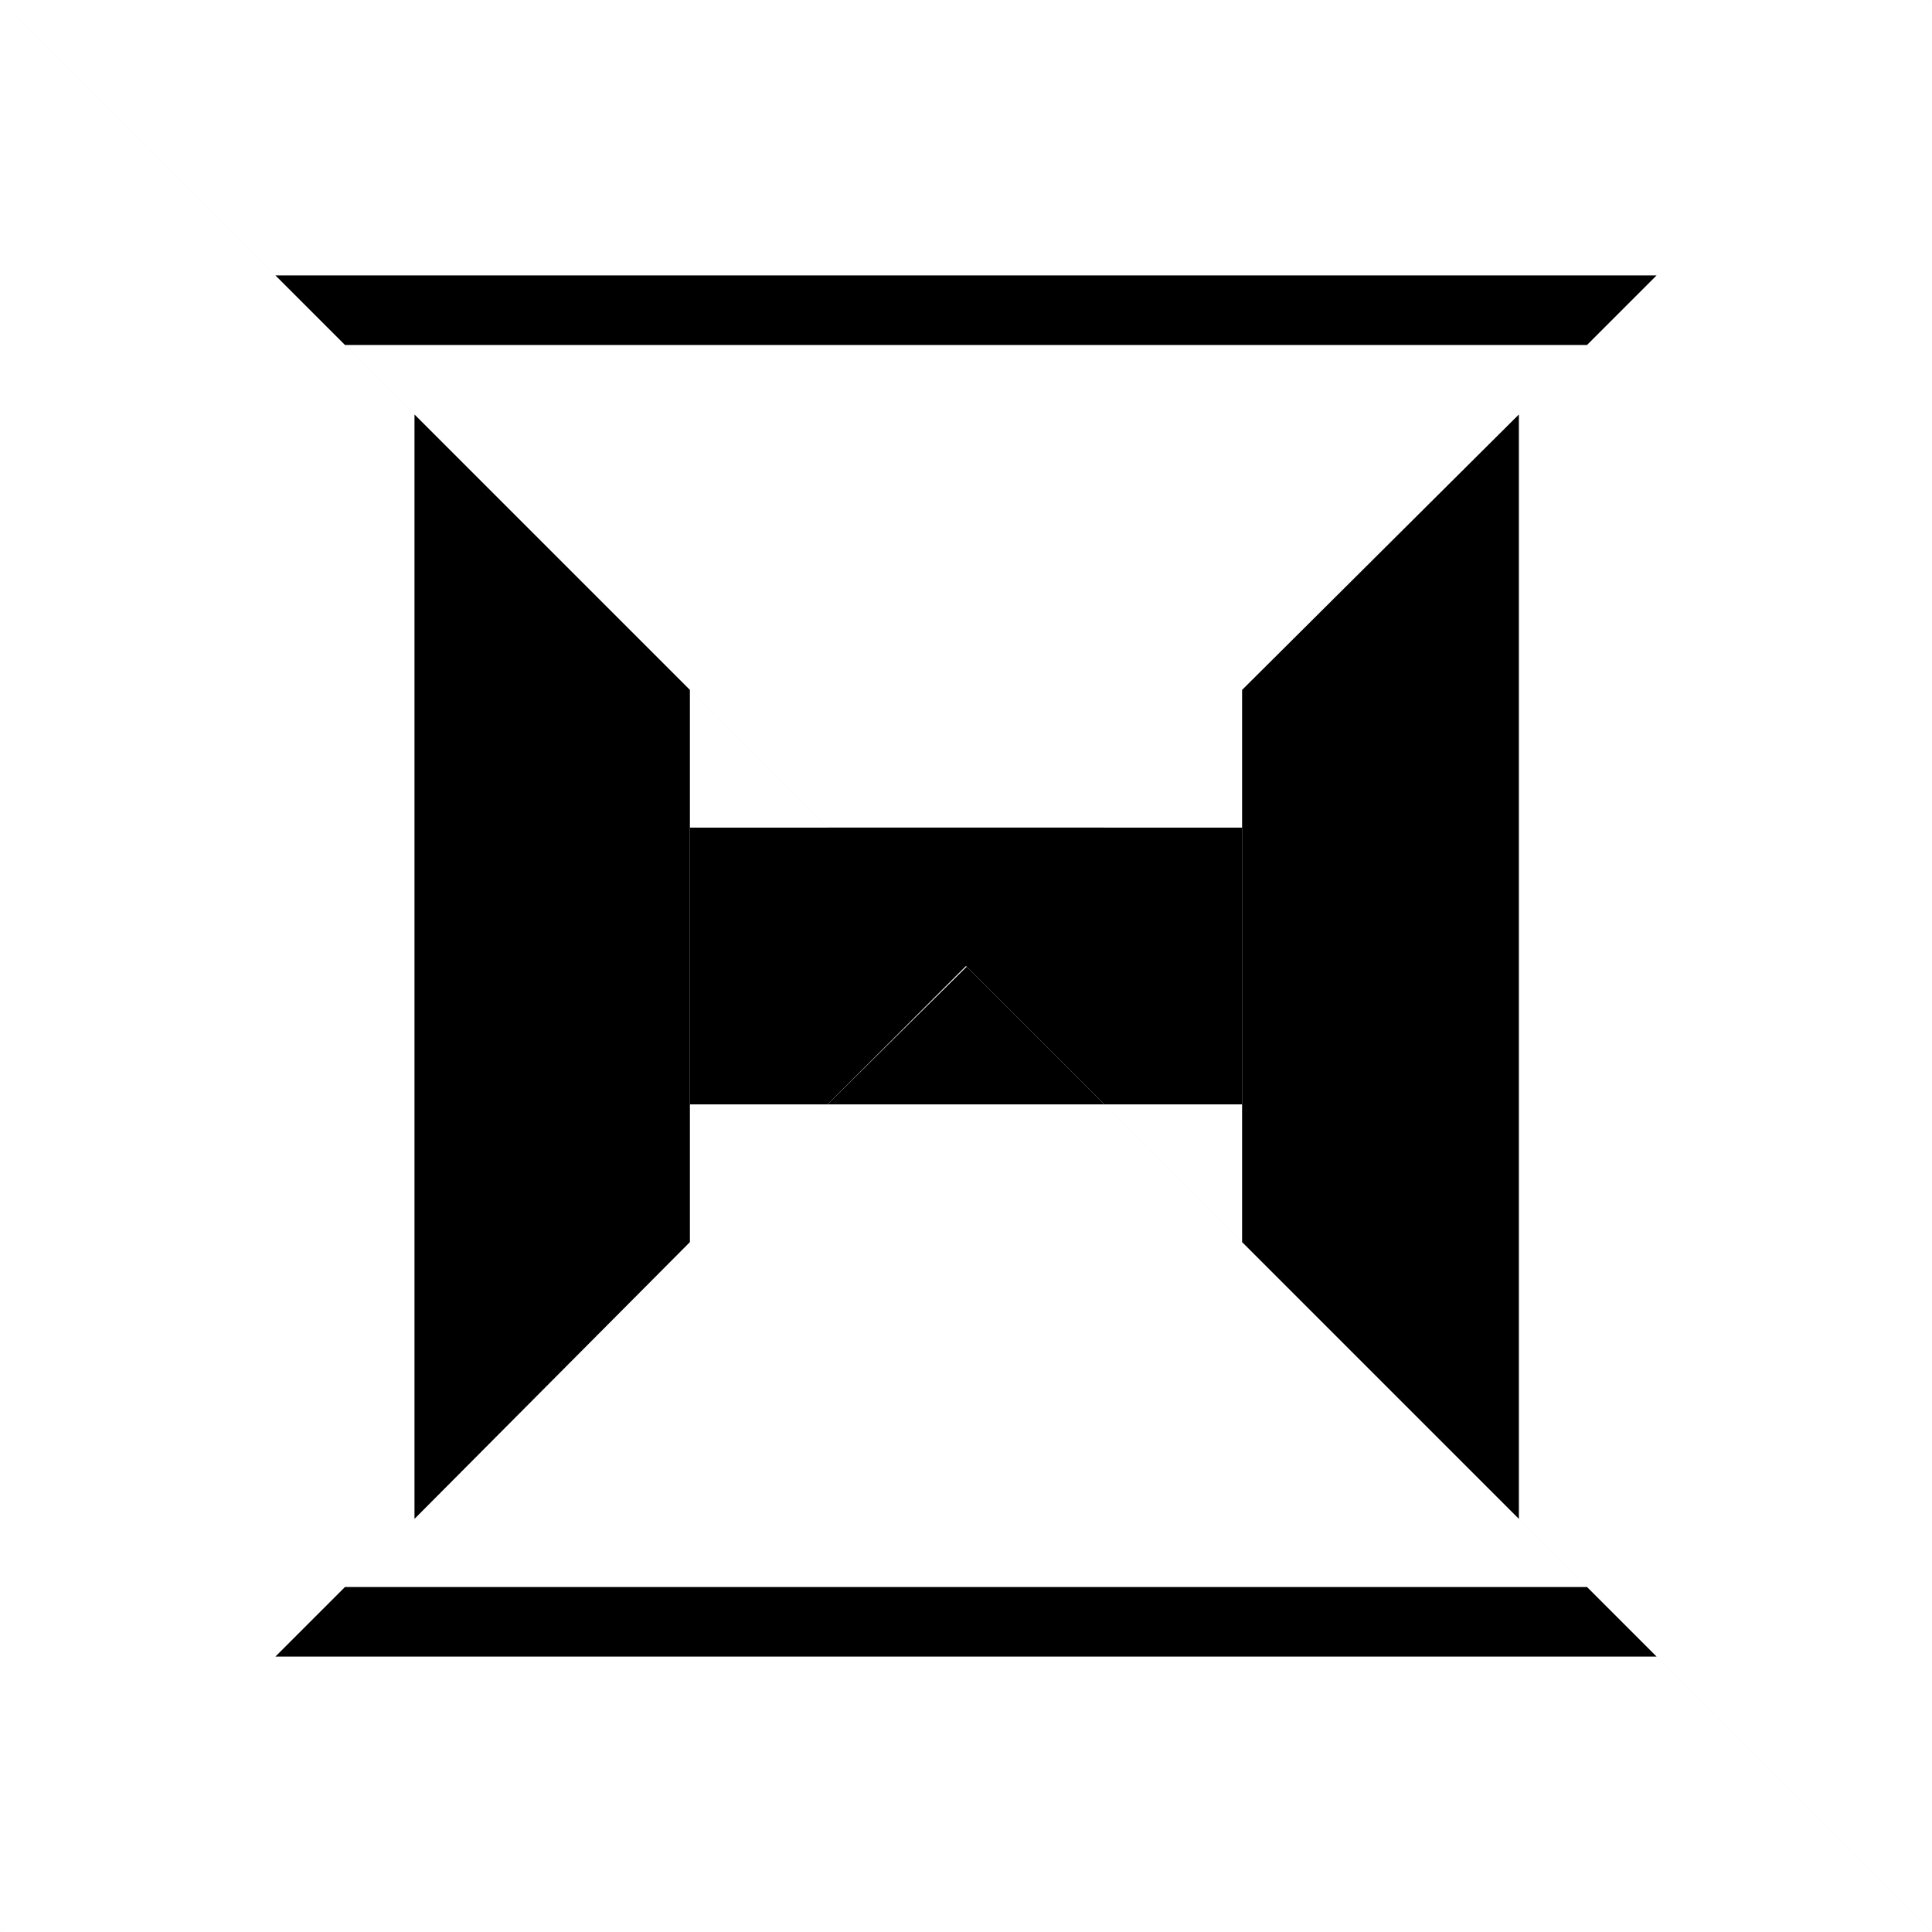
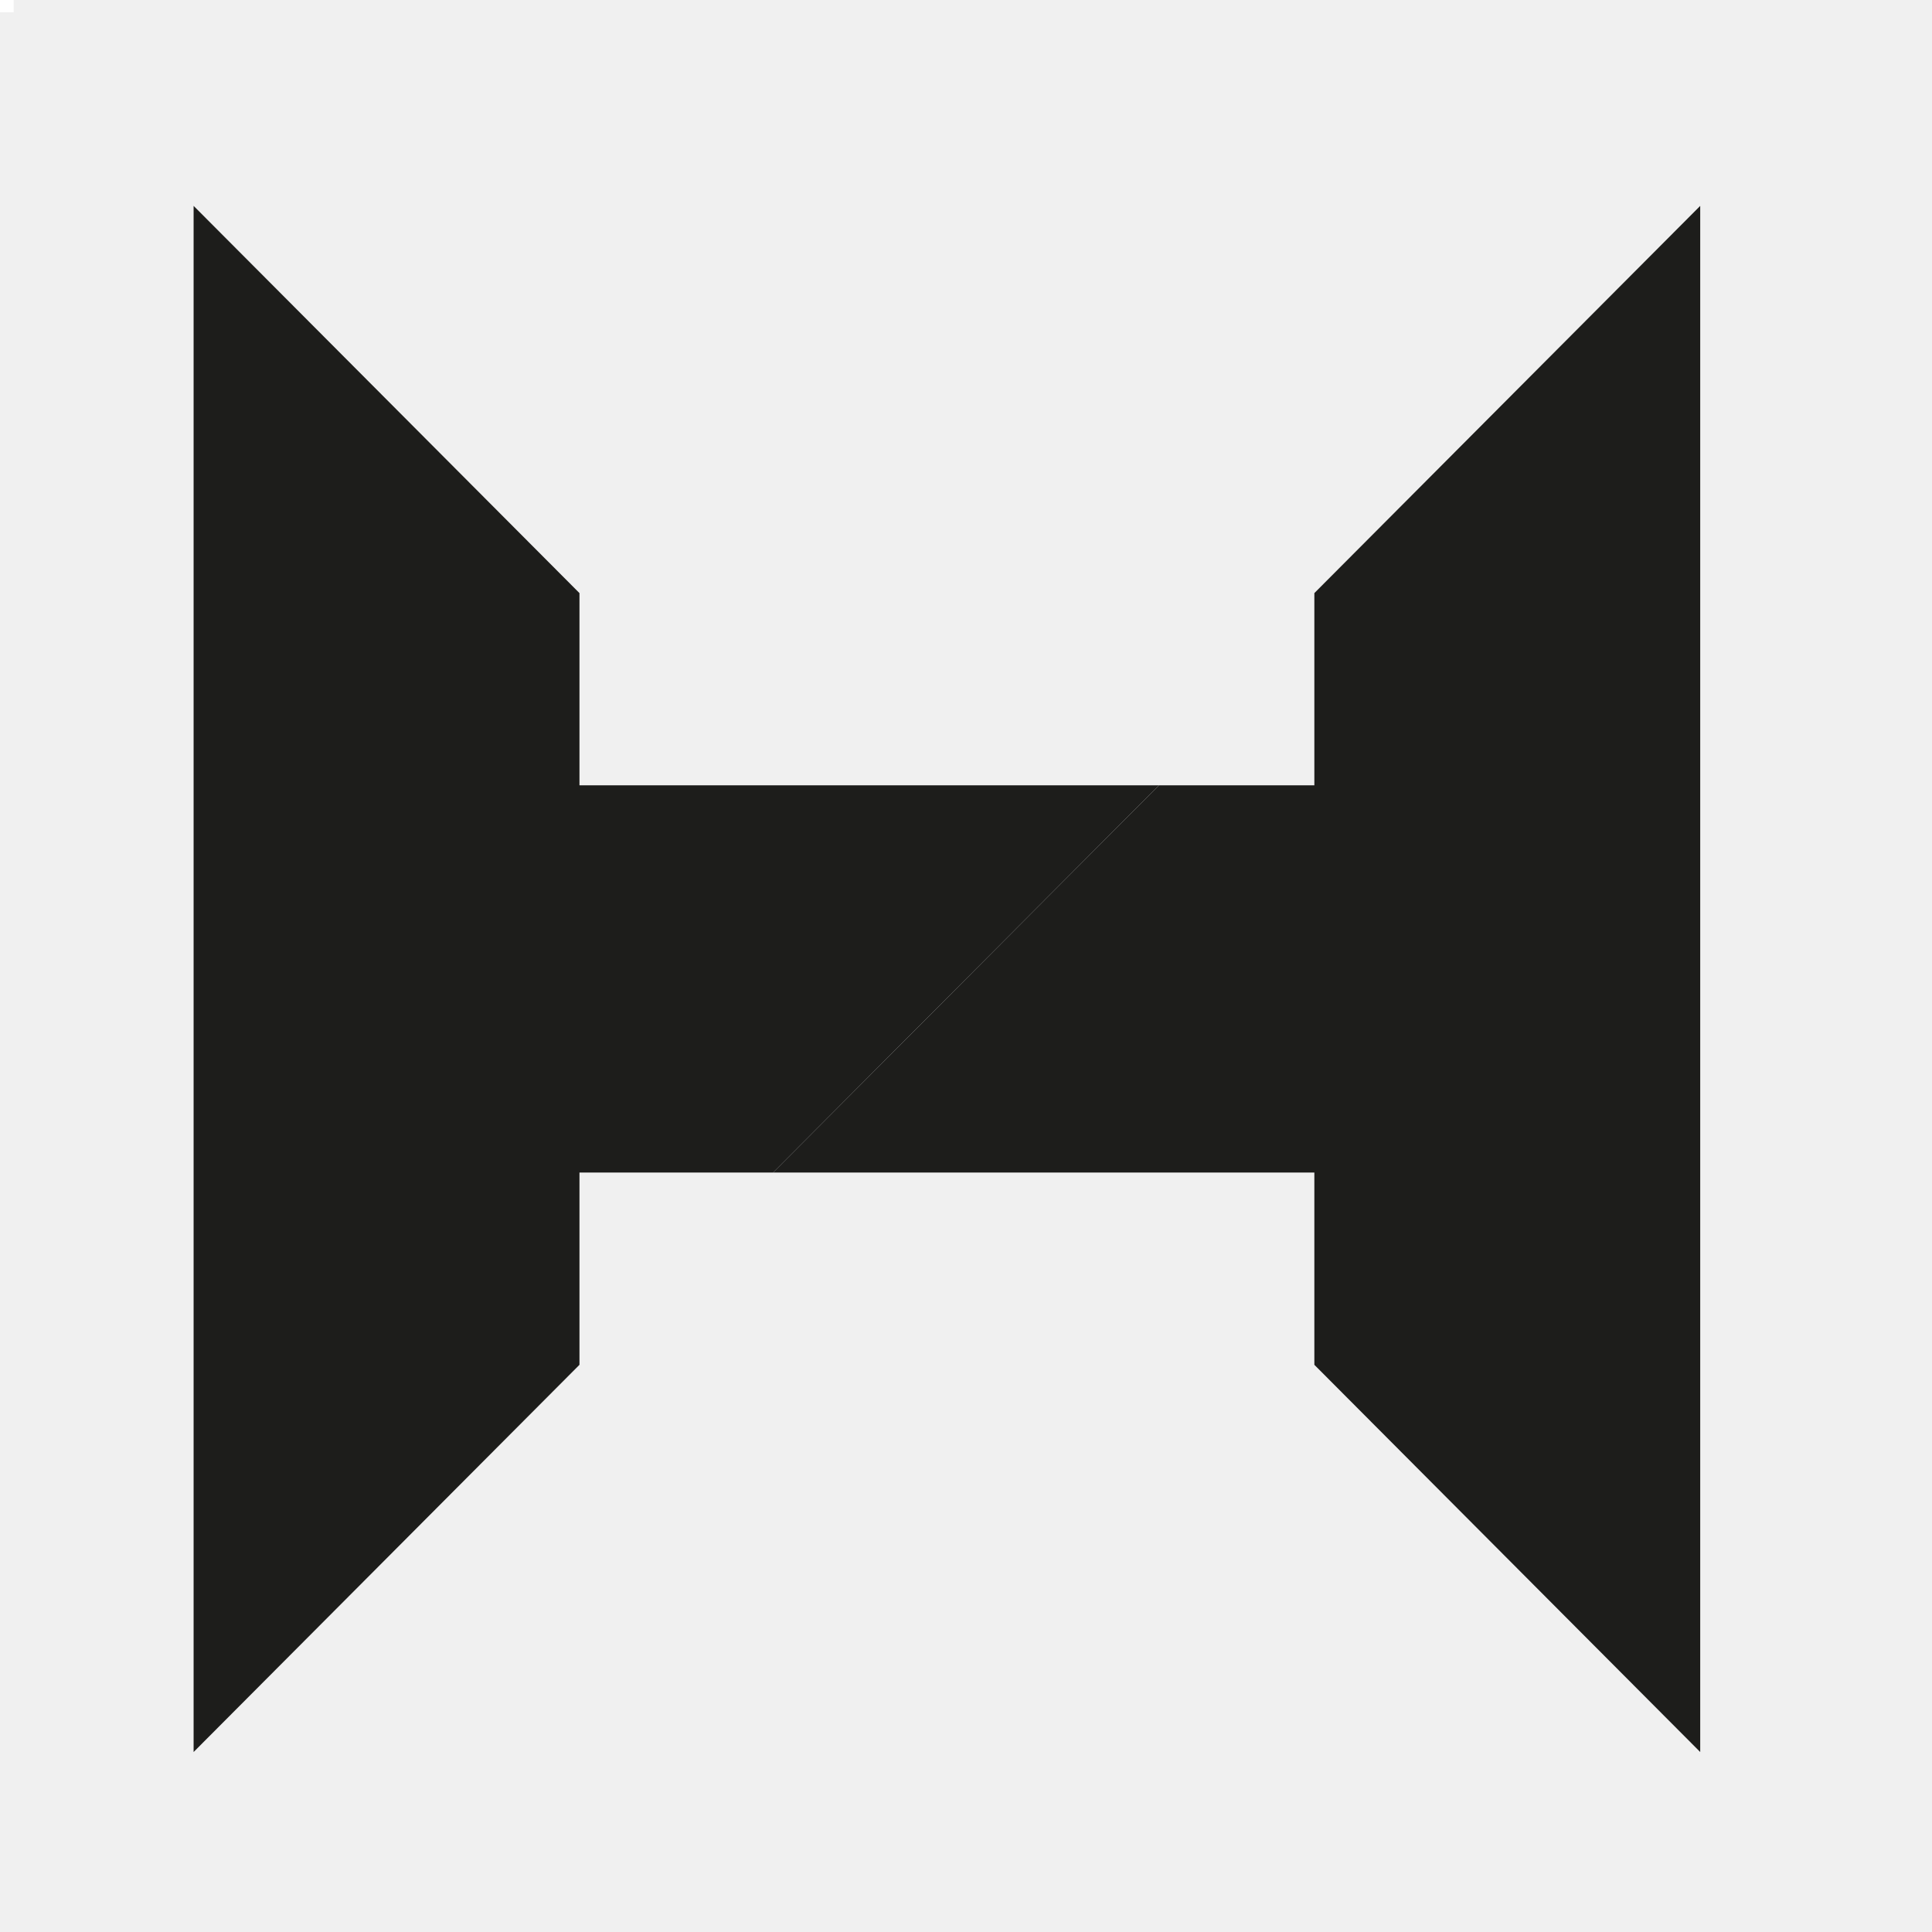
<svg xmlns="http://www.w3.org/2000/svg" version="1.1" x="0px" y="0px" viewBox="0 0 141.7 141.7" style="enable-background:new 0 0 141.7 141.7;" xml:space="preserve">
  <style type="text/css">
	.st0{display:none;}
	.st1{display:inline;fill:#00983A;stroke:#FFFFFF;stroke-miterlimit:10;}
	.st2{display:inline;fill:#E30613;stroke:#FFFFFF;stroke-miterlimit:10;}
	.st3{display:inline;fill:#EA5B0C;stroke:#FFFFFF;stroke-miterlimit:10;}
	.st4{display:inline;fill:#FFDE00;stroke:#FFFFFF;stroke-miterlimit:10;}
	.st5{display:inline;fill:#27348B;stroke:#FFFFFF;stroke-miterlimit:10;}
	.st6{display:inline;fill:#82368C;stroke:#FFFFFF;stroke-miterlimit:10;}
	.st7{display:inline;}
	.st8{fill:#1D1D1B;}
	.st9{fill:none;stroke:#1D1D1B;stroke-linecap:round;stroke-miterlimit:10;}
	.st10{display:inline;fill:#1D1D1B;}
	.st11{display:inline;fill:none;stroke:#1D1D1B;stroke-linecap:round;stroke-miterlimit:10;}
	.st12{display:inline;fill:#3AAA35;}
	.st13{display:inline;fill:#FFFFFF;}
	.st14{fill:#FFFFFF;}
	.st15{display:inline;fill:#FFFFFF;stroke:#1D1D1B;stroke-linecap:square;stroke-miterlimit:10;}
	.st16{display:inline;fill:none;stroke:#1D1D1B;stroke-linecap:square;stroke-miterlimit:10;}
	.st17{fill:none;stroke:#1D1D1B;stroke-miterlimit:10;}
	.st18{fill:url(#SVGID_1_);}
	.st19{fill:url(#SVGID_2_);}
	.st20{fill:url(#SVGID_3_);}
	.st21{fill:url(#SVGID_4_);}
	.st22{fill:#1C8A90;}
	.st23{fill:#09B4BD;}
	.st24{fill:#82368C;}
	.st25{display:inline;fill:url(#SVGID_5_);}
	.st26{display:inline;fill:url(#SVGID_6_);stroke:#8C8C8C;}
	.st27{display:inline;fill:url(#SVGID_7_);stroke:#8C8C8C;}
	.st28{display:inline;fill:url(#SVGID_8_);stroke:#8C8C8C;}
	.st29{display:inline;fill:url(#SVGID_9_);stroke:#8C8C8C;}
	.st30{display:inline;fill:url(#SVGID_10_);stroke:#8C8C8C;}
	.st31{display:inline;fill:url(#SVGID_11_);stroke:#8C8C8C;}
	.st32{fill:url(#SVGID_12_);stroke:#8C8C8C;}
	.st33{fill:url(#SVGID_13_);}
	.st34{fill:url(#SVGID_14_);}
	.st35{fill:url(#SVGID_15_);}
	.st36{fill:url(#SVGID_16_);}
	.st37{fill:url(#SVGID_17_);}
	.st38{fill:url(#SVGID_18_);}
	.st39{fill:url(#SVGID_19_);}
	.st40{fill:url(#SVGID_20_);}
	.st41{fill:url(#SVGID_21_);}
- 	.st42{fill:none;stroke:#FFFFFF;stroke-width:2;stroke-miterlimit:10;}
+ 	.st42{fill:url(#SVGID_22_);}
+ 	.st43{fill:url(#SVGID_23_);}
+ 	.st44{fill:url(#SVGID_24_);}
+ 	.st45{fill:url(#SVGID_25_);}
+ 	.st46{fill:url(#SVGID_26_);}
+ 	.st47{fill:url(#SVGID_27_);}
+ 	.st48{fill:url(#SVGID_28_);}
+ 	.st49{fill:url(#SVGID_29_);}
+ 	.st50{fill:none;stroke:#D60B52;stroke-width:3;stroke-miterlimit:10;}
+ 	.st51{fill:none;stroke:#FFFFFF;stroke-width:2;stroke-miterlimit:10;}
+ 	.st52{opacity:0.8;fill:#09B4BD;}
+ 	.st53{fill:url(#SVGID_30_);}
+ 	.st54{fill:url(#SVGID_31_);}
+ 	.st55{fill:url(#SVGID_32_);}
+ 	.st56{fill:url(#SVGID_33_);}
</style>
  <g id="Layer_1" class="st0">
    <rect x="113.4" y="23.6" class="st2" width="28.3" height="28.3" />
    <rect x="141.7" y="23.6" class="st3" width="28.3" height="28.3" />
    <rect x="141.7" y="-4.7" class="st5" width="28.3" height="28.3" />
    <rect x="113.4" y="-4.7" class="st6" width="28.3" height="28.3" />
    <path class="st13" d="M119.1,20.8L119.1,20.8c-1.6,0-2.8-1.3-2.8-2.8v-17c0-1.6,1.3-2.8,2.8-2.8h0c1.6,0,2.8,1.3,2.8,2.8v17   C121.9,19.5,120.6,20.8,119.1,20.8z" />
    <path class="st13" d="M136.1,20.8L136.1,20.8c1.6,0,2.8-1.3,2.8-2.8v-17c0-1.6-1.3-2.8-2.8-2.8l0,0c-1.6,0-2.8,1.3-2.8,2.8v17   C133.2,19.5,134.5,20.8,136.1,20.8z" />
    <rect x="121.9" y="9.4" class="st13" width="11.3" height="5.7" />
    <path class="st13" d="M121.9,49.1h-2.8c-1.6,0-2.8-1.3-2.8-2.8v-17c0-1.6,1.3-2.8,2.8-2.8h0c1.6,0,2.8,1.3,2.8,2.8V49.1z" />
    <path class="st13" d="M136.1,49.1h-14.2v-5.7h14.2c1.6,0,2.8,1.3,2.8,2.8v0C138.9,47.9,137.6,49.1,136.1,49.1z" />
    <g class="st7">
      <g>
        <polygon class="st14" points="85.5,193.2 85.5,164.8 56.2,164.8 56.2,193.2 28.8,193.2 28.8,120.5 40.2,120.5 40.2,109.1      56.2,109.1 56.2,137.5 85.5,137.5 85.5,109.1 112.9,109.1 112.9,193.2    " />
        <path class="st8" d="M112.4,109.6v83H86v-27.3v-1h-1H56.7h-1v1v27.3H29.3V121l10.3,0l1,0l0-1l0-10.3h15V137v1h1H85h1v-1v-27.3     H112.4 M113.4,108.6H85V137H56.7v-28.3h-17l0,11.3l-11.3,0v73.7h28.3v-28.3H85v28.3h28.3V108.6L113.4,108.6z" />
      </g>
      <polygon class="st8" points="28.3,120 36.9,111.5 39.7,108.6 39.7,120 34,120   " />
    </g>
    <rect x="141.7" y="80.3" class="st10" width="36.9" height="2.8" />
  </g>
  <g id="Layer_3" class="st0">
    <g class="st7">
      <g>
        <polygon class="st8" points="96.4,77.5 147.4,77.5 150.2,80.3 93.5,80.3    " />
      </g>
      <g>
        <polygon class="st8" points="93.5,23.6 150.2,23.6 147.4,26.4 96.4,26.4    " />
      </g>
-       <polygon class="st8" points="110.6,63.3 99.2,74.6 99.2,29.3 110.6,40.6   " />
-       <polygon class="st8" points="144.6,74.6 133.2,63.3 133.2,40.6 144.6,29.3   " />
-       <rect x="110.6" y="46.3" class="st8" width="22.7" height="11.3" />
+       <polygon class="st8" points="133.2,40.6 133.2,46.3 110.6,46.3 110.6,40.6 99.2,29.3 99.2,74.6 110.6,63.3 110.6,57.6 133.2,57.6     133.2,63.3 144.6,74.6 144.6,29.3   " />
    </g>
  </g>
  <g id="Layer_2" class="st0">
    <g class="st7">
      <path class="st8" d="M83-8.4v52.7h-7.3v-15v-2h-2H62.4h-2v2v15H53V-8.4h7.3v26.3v2h2h11.3h2v-2V-8.4H83 M85-10.4H73.7v28.3H62.4    v-28.3H51v56.7h11.3v-17h11.3v17H85V-10.4L85-10.4z" />
    </g>
    <polygon class="st10" points="82.2,145.5 70.9,145.5 70.9,120 59.5,120 59.5,173.8 70.9,173.8 70.9,156.8 82.2,156.8 82.2,173.8    93.5,173.8 93.5,120 82.2,120  " />
    <g class="st7">
      <path class="st8" d="M109.3-8.4l10.6,21.1v31.5h-7.3v-15v-2h-2H99.2h-2v2v15h-7.3V12.7l10.6-21.1H109.3 M97.2,19.9h2h11.3h2v-2    v-5.7v-0.5l-0.2-0.4L106.7,0l-1.8-3.6L103.1,0l-5.7,11.3l-0.2,0.4v0.5v5.7V19.9 M110.6-10.4H99.2L87.9,12.3v34h11.3v-17h11.3v17    h11.3v-34L110.6-10.4L110.6-10.4z M99.2,17.9v-5.7l5.7-11.3l5.7,11.3v5.7H99.2L99.2,17.9z" />
    </g>
    <g class="st7">
      <path class="st8" d="M168.1-8.4v52.7h-7.3V9.4V-4.8l-3.9,13.7l-5.3,18.4h-8.3L138,8.9l-3.9-13.7V9.4v34.9h-7.3V-8.4h3.7h5.7h4.2    l5.3,18.4l1.9,6.7l1.9-6.7l5.3-18.4h4.2h5.7H168.1 M170.1-10.4h-5.7h-5.7h-5.7l-5.7,19.8l-5.7-19.8h-5.7h-5.7h-5.7v56.7h11.3V9.4    l5.7,19.8h11.3l5.7-19.8v36.9h11.3V-10.4L170.1-10.4z" />
    </g>
    <g class="st7">
      <path class="st8" d="M114.2,113.5V171v2h2h60.4v7.3h-60.4h-5.7h-3.7v-66.9H114.2 M116.2,111.5h-11.3v70.9h5.7h5.7h62.4V171h-62.4    V111.5L116.2,111.5z" />
    </g>
    <g class="st7">
      <path class="st8" d="M139.7,113.5v7.3h-9.3h-2v2v11.3v2h2h9.3v7.3h-9.3h-2v2v11.3v2h2h9.3v7.3h-9.3h-9.3v-52.7h9.3H139.7     M141.7,111.5h-11.3h-11.3v56.7h11.3h11.3v-11.3h-11.3v-11.3h11.3v-11.3h-11.3v-11.3h11.3V111.5L141.7,111.5z" />
    </g>
    <rect x="51" y="111.5" class="st10" width="51" height="2.8" />
    <rect x="51" y="111.5" class="st10" width="2.8" height="68" />
    <rect x="99.2" y="111.5" class="st10" width="2.8" height="68" />
    <rect x="51" y="54.8" class="st10" width="204.1" height="5.7" />
    <rect x="51" y="49.1" class="st10" width="204.1" height="2.8" />
    <rect x="62.4" y="46.3" class="st13" width="11.3" height="17" />
    <rect x="85" y="46.3" class="st13" width="2.8" height="17" />
    <rect x="121.9" y="46.3" class="st13" width="2.8" height="17" />
    <rect x="99.2" y="46.3" class="st13" width="11.3" height="17" />
    <rect x="136.1" y="46.3" class="st13" width="22.7" height="17" />
  </g>
  <g id="Layer_4" class="st0">
    <linearGradient id="SVGID_1_" gradientUnits="userSpaceOnUse" x1="294.844" y1="97.271" x2="46.551" y2="-151.022">
      <stop offset="7.772021e-03" style="stop-color:#EA5B0C" />
      <stop offset="0.192" style="stop-color:#E9550D" />
      <stop offset="0.445" style="stop-color:#E8430E" />
      <stop offset="0.737" style="stop-color:#E62610" />
      <stop offset="1" style="stop-color:#E30613" />
    </linearGradient>
    <path style="display:inline;fill:url(#SVGID_1_);" d="M209.5-157.8v70.9v14.2v0.4h-84.4v-8.9h-0.2v-76.5H73.7c0,0-23,1.1-28.2,8   c-5.2,6.8-5.6,35-5.6,35v42.1h0v85v8.5v76.5h85.3V20.8v-8.1h84.4v13.8v70.9h85.3V26.4V12.3v-85v-14.2v-70.9H209.5z" />
    <linearGradient id="SVGID_2_" gradientUnits="userSpaceOnUse" x1="39.847" y1="-30.247" x2="125.122" y2="-30.247" gradientTransform="matrix(1 0 0 1 -2.000000e-04 -1.000000e-03)">
      <stop offset="0" style="stop-color:#ADADAD" />
      <stop offset="1" style="stop-color:#FFFFFF" />
    </linearGradient>
    <rect x="39.8" y="-72.8" style="display:inline;fill:url(#SVGID_2_);stroke:#8C8C8C;" width="85.3" height="85" />
    <linearGradient id="SVGID_3_" gradientUnits="userSpaceOnUse" x1="39.847" y1="54.792" x2="125.122" y2="54.792" gradientTransform="matrix(1 0 0 1 -2.000000e-04 -1.000000e-03)">
      <stop offset="0" style="stop-color:#ADADAD" />
      <stop offset="1" style="stop-color:#FFFFFF" />
    </linearGradient>
    <rect x="39.8" y="12.3" style="display:inline;fill:url(#SVGID_3_);stroke:#8C8C8C;" width="85.3" height="85" />
    <linearGradient id="SVGID_4_" gradientUnits="userSpaceOnUse" x1="124.488" y1="-29.849" x2="209.764" y2="-29.849" gradientTransform="matrix(1 0 0 1 -2.000000e-04 -1.000000e-03)">
      <stop offset="0" style="stop-color:#ADADAD" />
      <stop offset="1" style="stop-color:#FFFFFF" />
    </linearGradient>
    <rect x="124.5" y="-72.4" style="display:inline;fill:url(#SVGID_4_);stroke:#8C8C8C;" width="85.3" height="85" />
  </g>
  <g id="Layer_5">
+     <line class="st51" x1="0" y1="0" x2="0" y2="0.9" />
+     <polygon class="st8" points="56.7,86 96.4,86 96.4,100.1 124.7,128.5 124.7,15.1 96.4,43.5 96.4,57.6 85,57.6  " />
    <g>
-       <polygon class="st14" points="141.7,141.7 70.9,70.9 0,141.7   " />
-       <polygon class="st14" points="0,0 70.9,70.9 141.7,0   " />
-       <polygon class="st14" points="141.7,0 70.9,70.9 141.7,141.7   " />
-       <polygon class="st14" points="0,141.7 70.9,70.9 0,0   " />
+       <polygon class="st8" points="85,57.6 42.5,57.6 42.5,43.5 14.2,15.1 14.2,128.5 42.5,100.1 42.5,86 56.7,86   " />
    </g>
-     <g>
-       <polygon points="25.3,116.4 116.4,116.4 121.5,121.5 20.2,121.5   " />
-       <polygon points="20.2,20.2 121.5,20.2 116.4,25.3 25.3,25.3   " />
-       <polygon points="50.6,91.1 30.4,111.4 30.4,30.4 50.6,50.6   " />
-       <polygon points="111.4,111.4 91.1,91.1 91.1,50.6 111.4,30.4   " />
-       <polygon points="70.9,70.9 70.9,70.9 60.7,81 81,81   " />
-       <polygon points="91.1,60.7 60.7,60.7 81,81 91.1,81   " />
-       <polygon points="81,60.7 50.6,60.7 50.6,81 60.7,81   " />
-     </g>
-     <line class="st42" x1="0" y1="0" x2="0" y2="0.9" />
  </g>
</svg>
